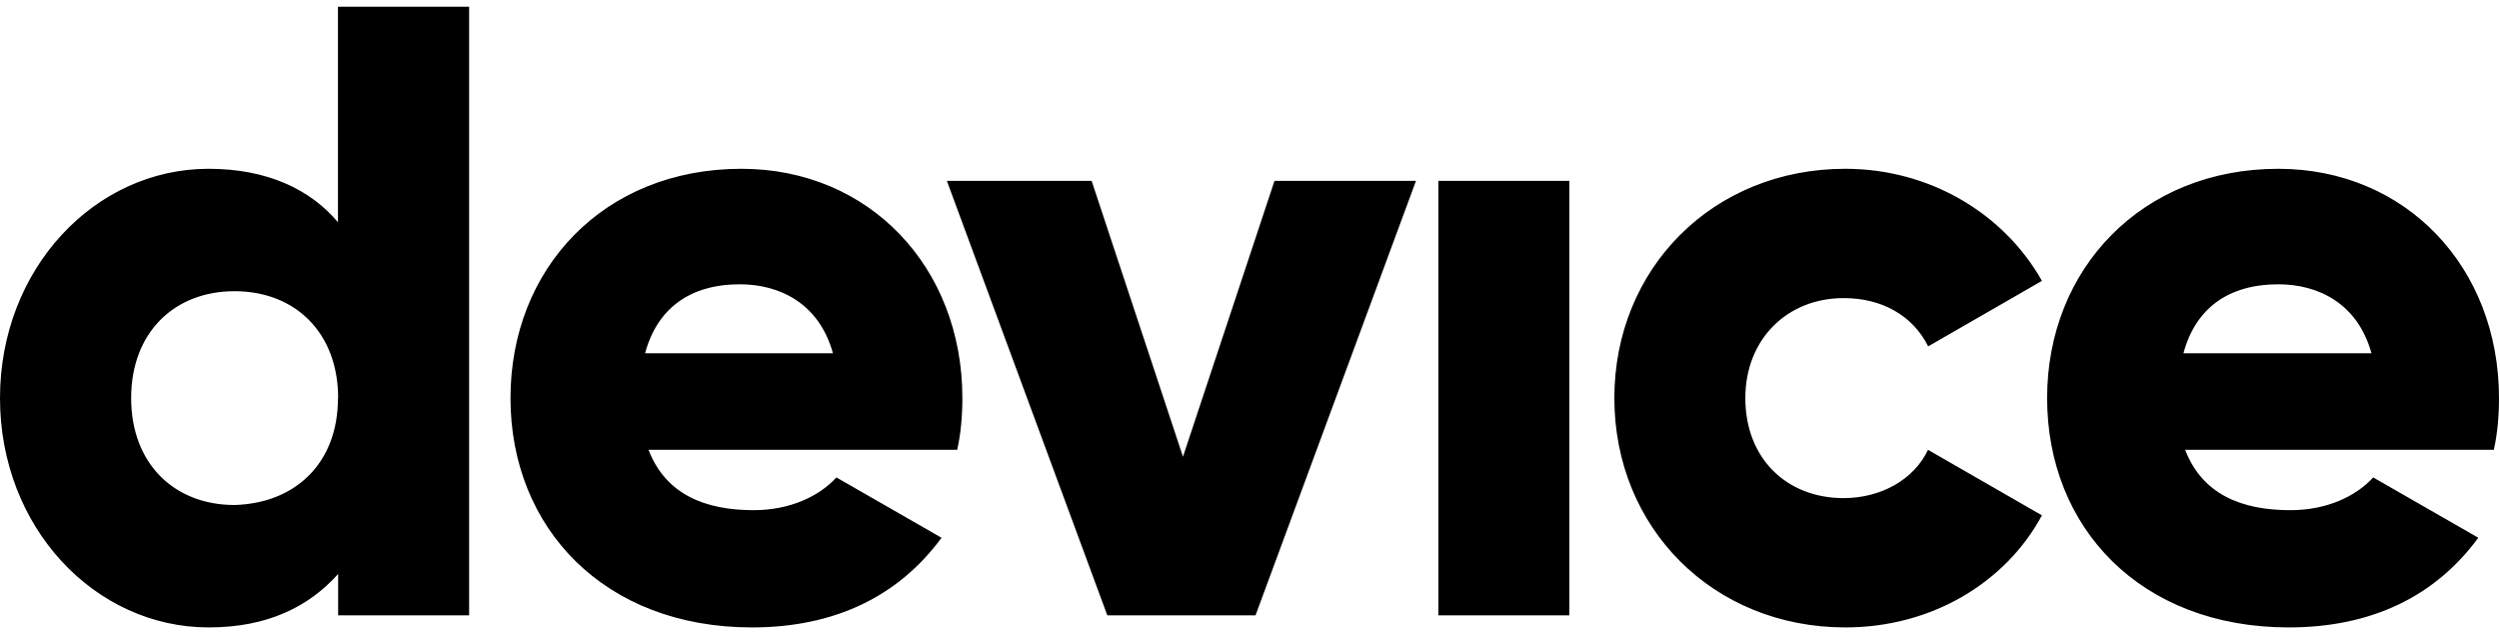
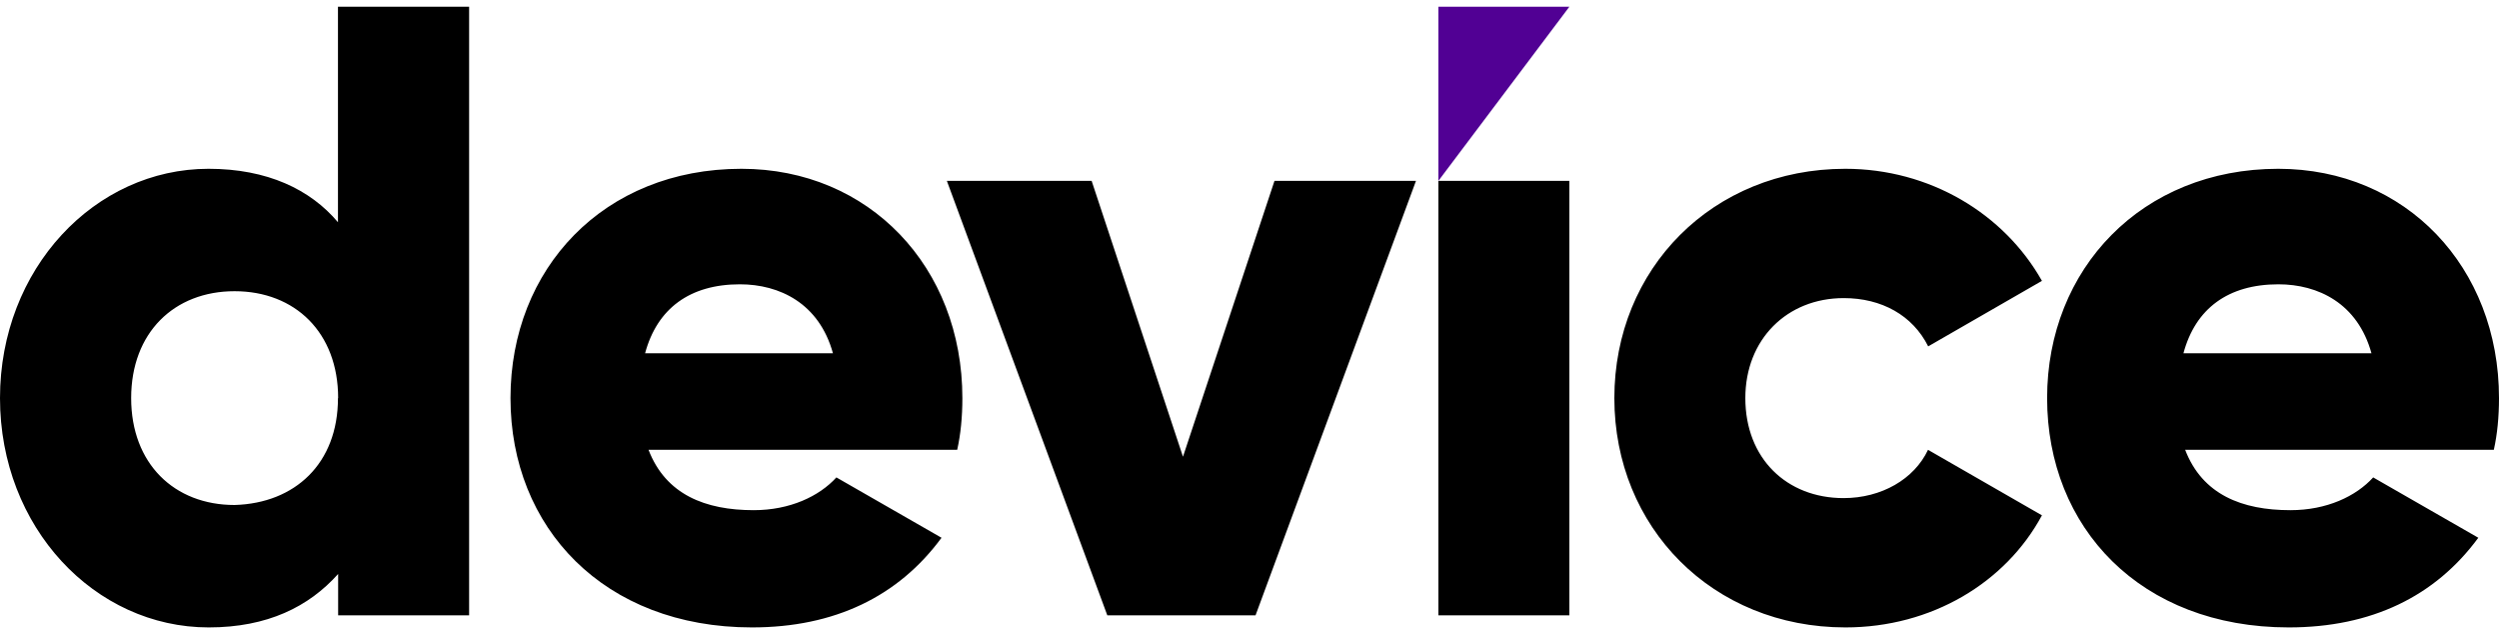
<svg xmlns="http://www.w3.org/2000/svg" width="145" height="37" fill="none">
  <path d="M27.22.39v35.3h-7.6v-2.4c-1.7 1.9-4.1 3.1-7.51 3.1C5.5 36.39 0 30.59 0 23.09c0-7.5 5.5-13.3 12.1-13.3 3.41 0 5.91 1.2 7.51 3.1V.39h7.6Zm-7.6 22.7c0-3.8-2.5-6.2-6.01-6.2-3.5 0-6 2.4-6 6.2 0 3.8 2.5 6.2 6 6.2 3.5-.1 6-2.4 6-6.2ZM43.73 29.59c2.1 0 3.8-.8 4.8-1.9l6.1 3.5c-2.5 3.4-6.2 5.2-11 5.2-8.6 0-14.01-5.8-14.01-13.3 0-7.5 5.4-13.3 13.4-13.3 7.41 0 12.82 5.7 12.82 13.3 0 1.1-.1 2.1-.3 3H37.63c1 2.6 3.3 3.5 6.1 3.5Zm4.6-9.1c-.8-2.9-3.1-4-5.4-4-2.9 0-4.8 1.4-5.5 4h10.9ZM82.16 10.49l-9.31 25.2h-8.6l-9.31-25.2h8.4l5.3 16 5.31-16h8.2ZM83.46 10.49h7.6v25.2h-7.6v-25.2ZM93.67 23.09c0-7.5 5.7-13.3 13.4-13.3 4.9 0 9.21 2.6 11.41 6.5l-6.6 3.8c-.9-1.8-2.7-2.8-4.9-2.8-3.3 0-5.71 2.4-5.71 5.8 0 3.5 2.4 5.8 5.7 5.8 2.2 0 4.1-1.1 4.9-2.8l6.61 3.8c-2.1 3.9-6.4 6.5-11.4 6.5-7.71 0-13.41-5.8-13.41-13.3ZM132.9 29.59c2.1 0 3.8-.8 4.8-1.9l6.1 3.5c-2.5 3.4-6.2 5.2-11 5.2-8.61 0-14.02-5.8-14.02-13.3 0-7.5 5.5-13.3 13.41-13.3 7.4 0 12.81 5.7 12.81 13.3 0 1.1-.1 2.1-.3 3h-17.91c1 2.6 3.3 3.5 6.1 3.5Zm4.7-9.1c-.8-2.9-3.1-4-5.4-4-2.91 0-4.81 1.4-5.51 4h10.9Z" fill="#000" />
+   <path d="M83.46.39v10.1l7.6-10.1h-7.6Z" fill="#510094" />
</svg>
